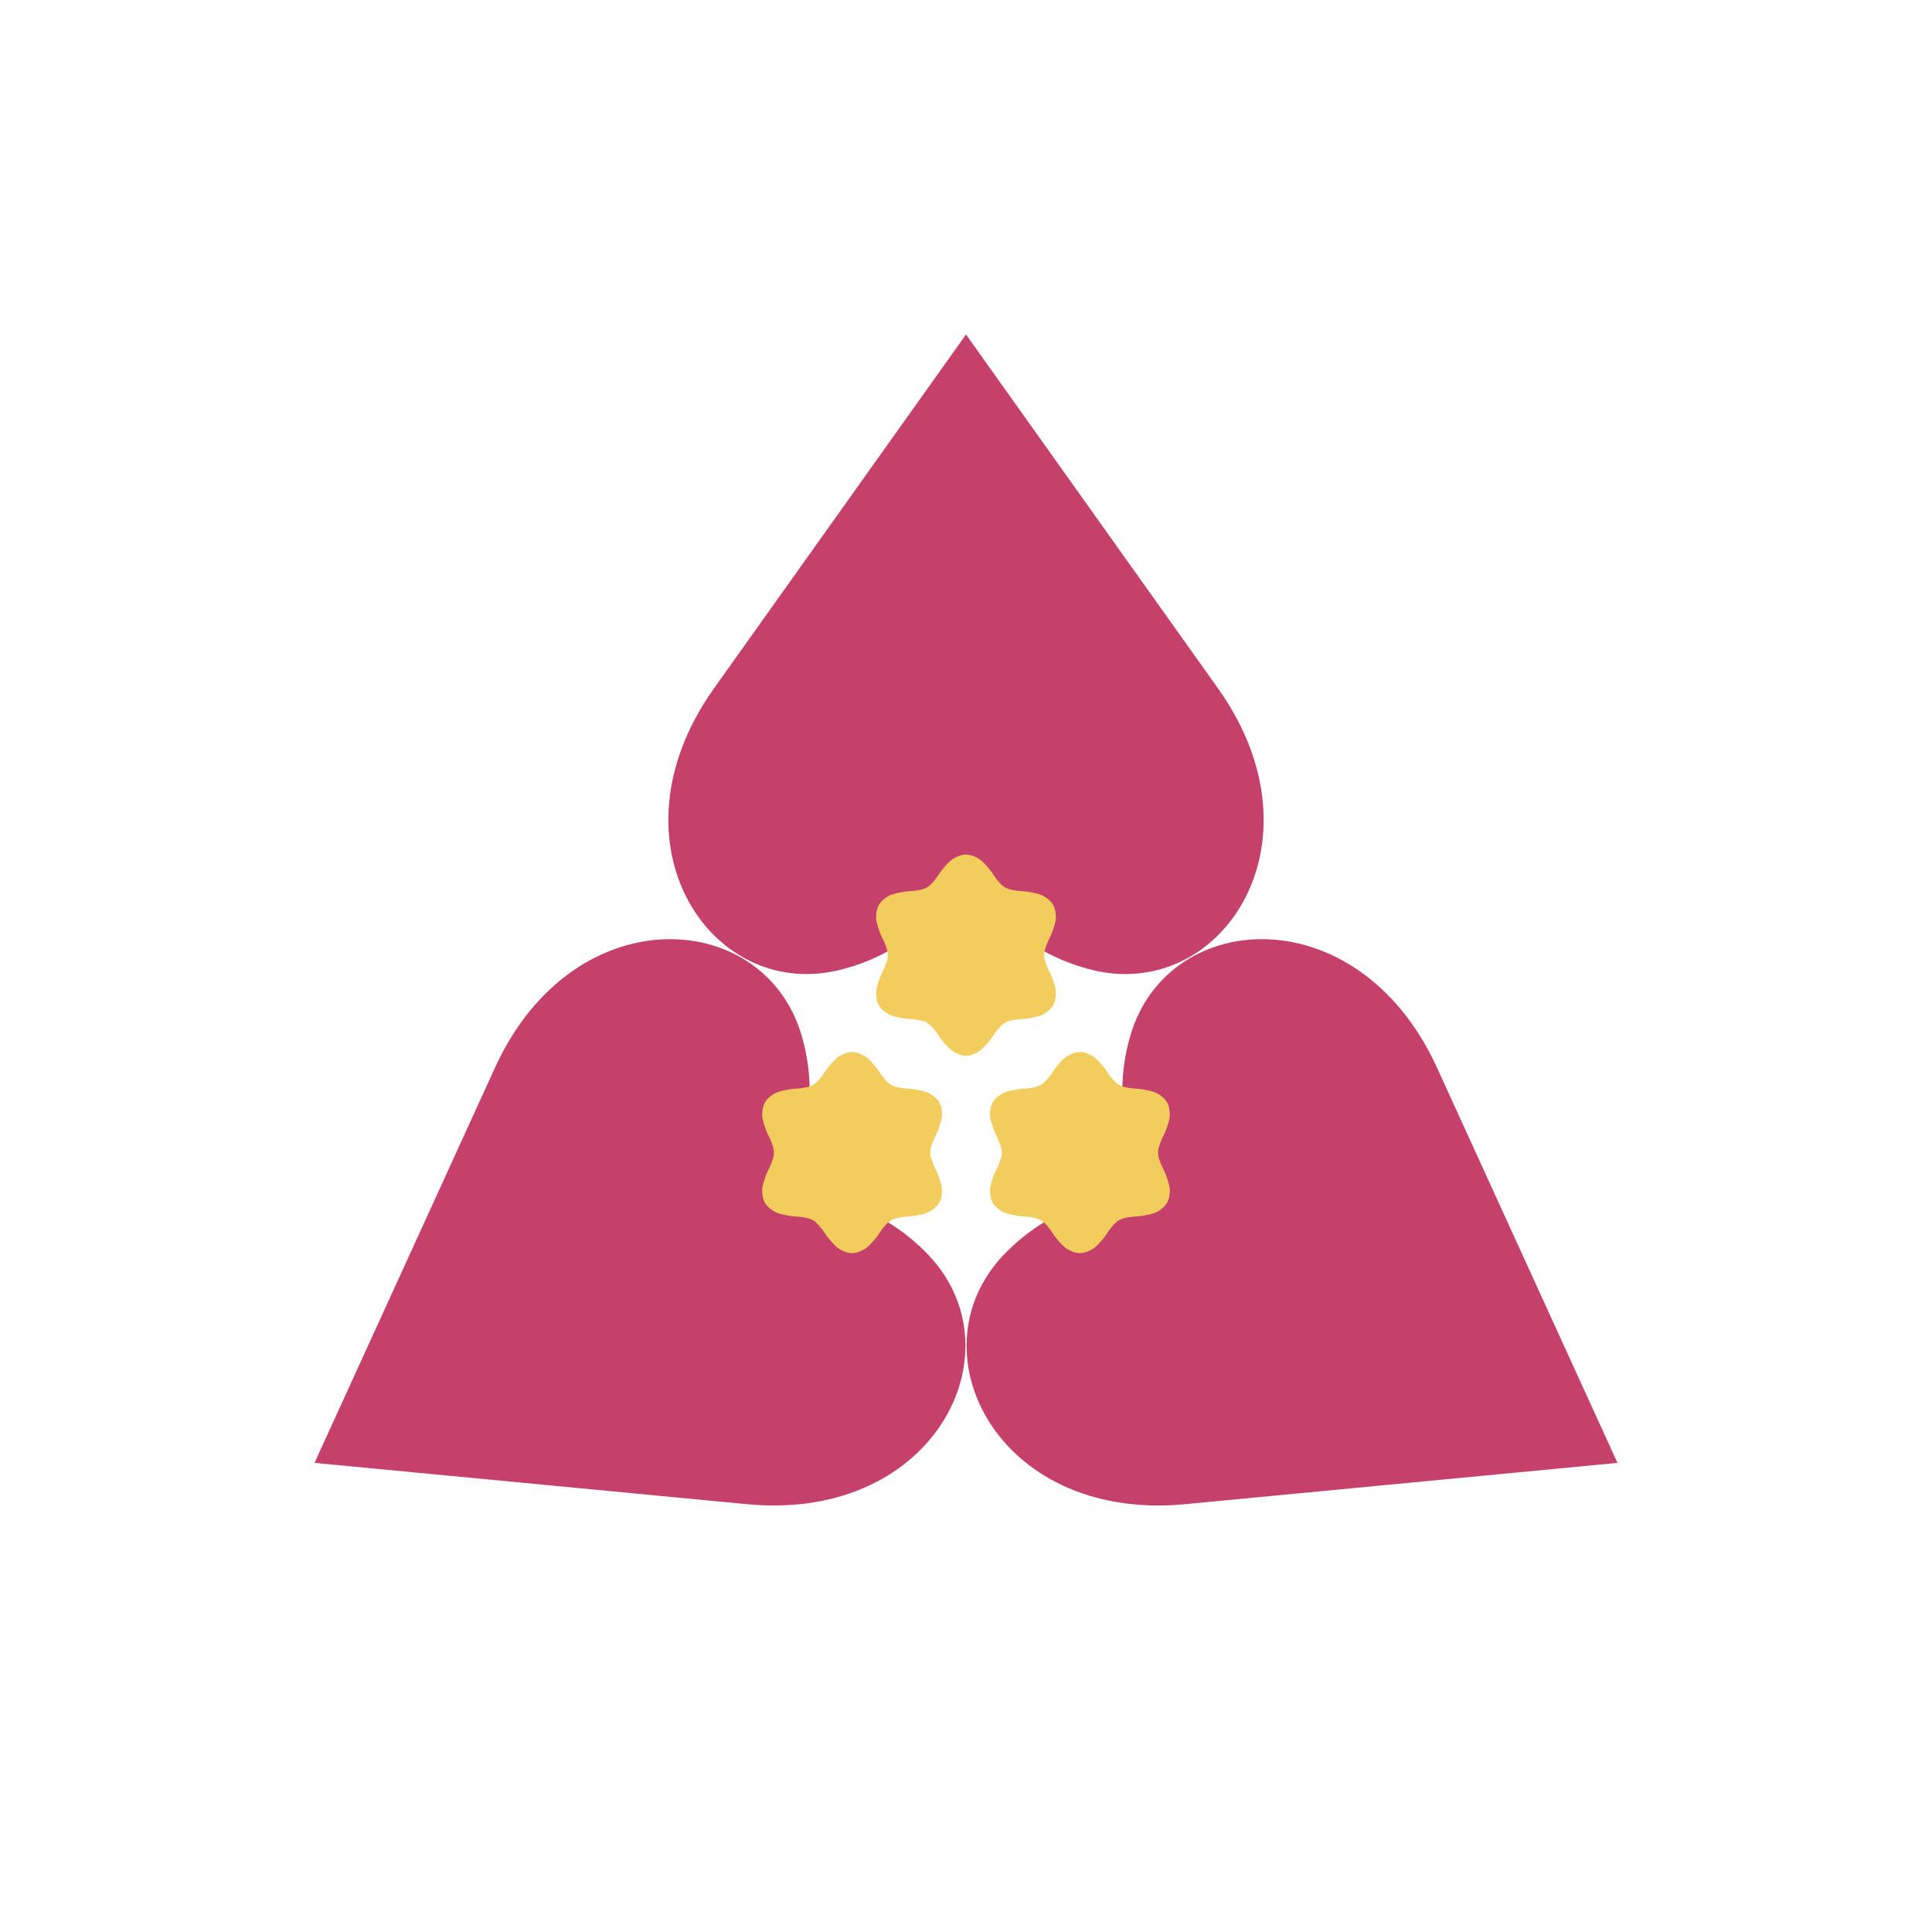
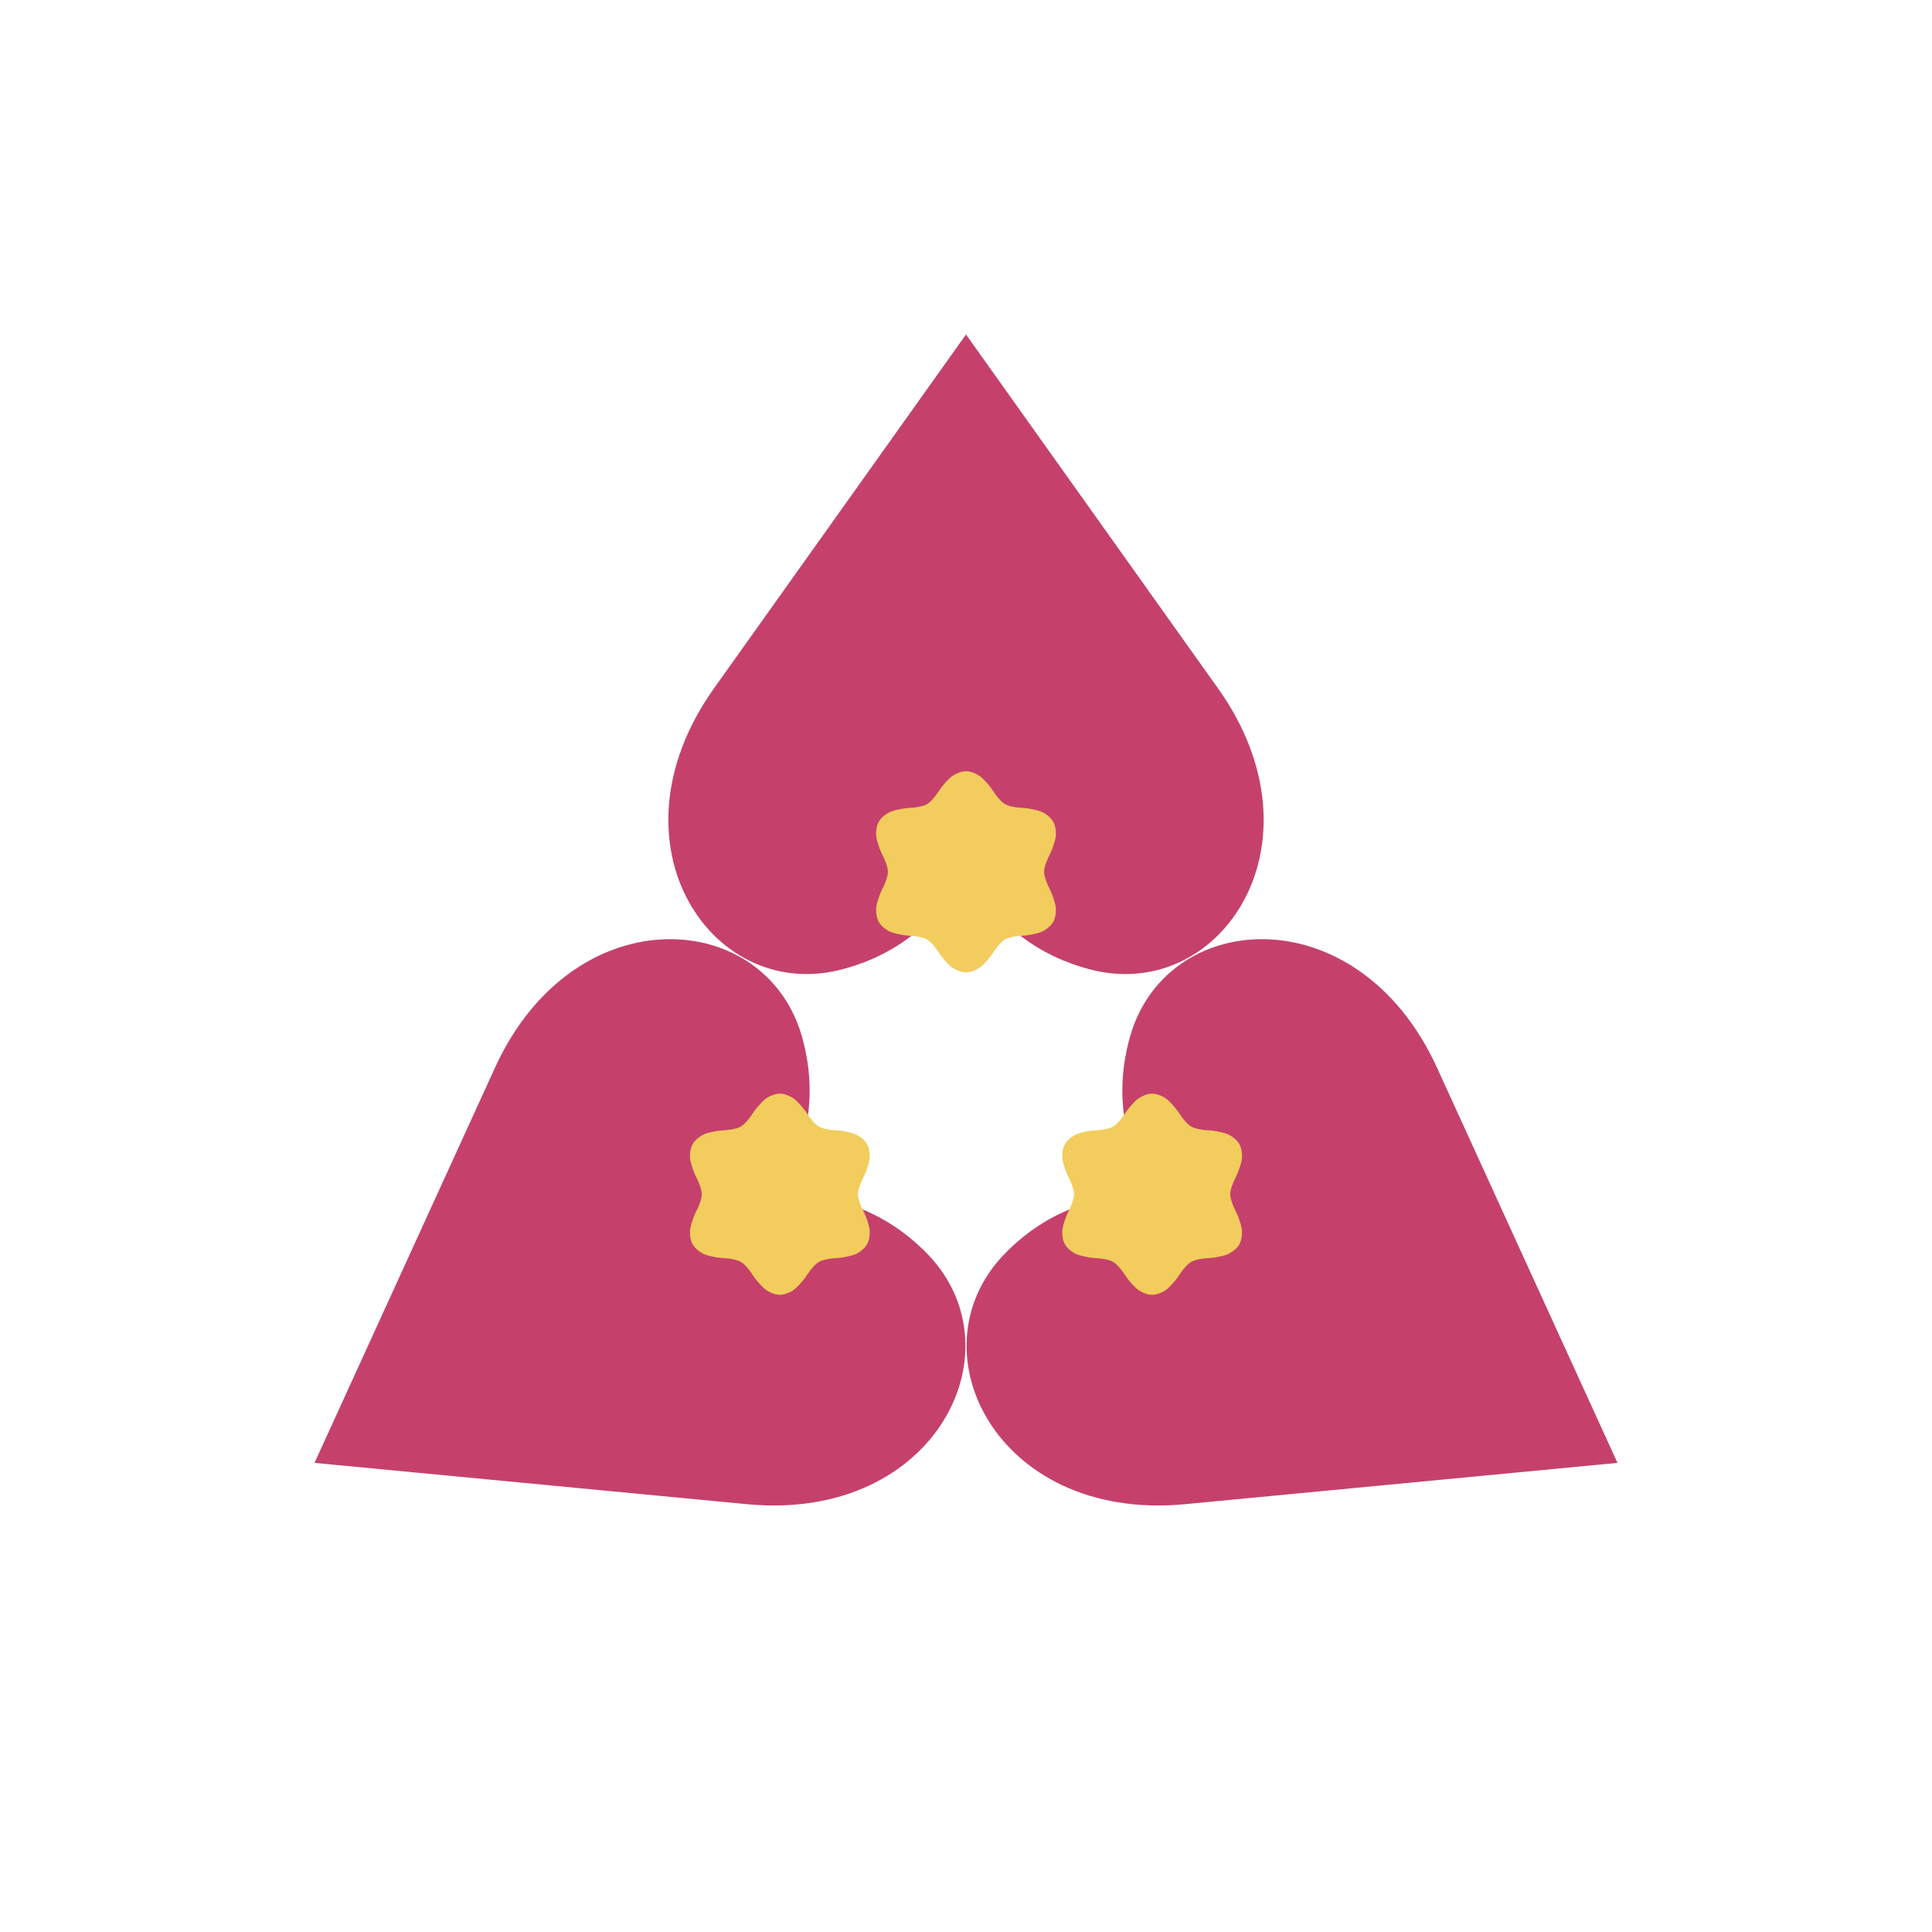
<svg xmlns="http://www.w3.org/2000/svg" viewBox="0 0 64 64" fill="none" role="img" aria-label="向外开花">
  <g transform="translate(32 36) scale(0.89) translate(-32 -36)">
-     <g transform="rotate(0 32 36)">
-       <g transform="translate(0 -3) rotate(0 32 29)">
-         <path d="M32 11 L41.4 24.2 C45.5 30 41.4 36 36.5 34.6 Q33.6 33.8 32 31 Q30.4 33.8 27.5 34.6 C22.6 36 18.5 30 22.6 24.2 Z" fill="#C5416B" />
-       </g>
+     <g transform="rotate(0 32 36) translate(0 -3) rotate(0 32 29)">
+       <path d="M32 11 L41.4 24.2 C45.5 30 41.4 36 36.5 34.6 Q33.6 33.8 32 31 Q30.4 33.8 27.5 34.6 C22.6 36 18.5 30 22.6 24.2 Z" fill="#C5416B" />
    </g>
-     <g transform="rotate(120 32 36)">
-       <g transform="translate(0 -3) rotate(0 32 29)">
-         <path d="M32 11 L41.4 24.2 C45.5 30 41.4 36 36.5 34.6 Q33.6 33.8 32 31 Q30.4 33.8 27.5 34.6 C22.6 36 18.5 30 22.6 24.2 Z" fill="#C5416B" />
-       </g>
+     <g transform="rotate(120 32 36) translate(0 -3) rotate(0 32 29)">
+       <path d="M32 11 L41.4 24.2 C45.5 30 41.4 36 36.5 34.6 Q33.6 33.8 32 31 Q30.4 33.8 27.5 34.6 C22.6 36 18.5 30 22.6 24.2 Z" fill="#C5416B" />
    </g>
-     <g transform="rotate(240 32 36)">
-       <g transform="translate(0 -3) rotate(0 32 29)">
-         <path d="M32 11 L41.4 24.2 C45.5 30 41.4 36 36.5 34.6 Q33.6 33.8 32 31 Q30.4 33.8 27.5 34.6 C22.6 36 18.5 30 22.6 24.2 Z" fill="#C5416B" />
-       </g>
+     <g transform="rotate(240 32 36) translate(0 -3) rotate(0 32 29)">
+       <path d="M32 11 L41.4 24.2 C45.5 30 41.4 36 36.5 34.6 Q33.6 33.8 32 31 Q30.4 33.8 27.5 34.6 C22.6 36 18.5 30 22.6 24.2 Z" fill="#C5416B" />
    </g>
    <g data-flower-center="bougainvillea">
-       <path d="M32 28.53C32.083 28.53 32.173 28.564 32.249 28.611C32.324 28.657 32.393 28.74 32.453 28.81C32.513 28.879 32.558 28.966 32.61 29.027C32.662 29.088 32.705 29.14 32.765 29.175C32.825 29.21 32.892 29.221 32.971 29.235C33.049 29.25 33.147 29.245 33.237 29.263C33.328 29.28 33.434 29.298 33.512 29.34C33.59 29.382 33.665 29.443 33.706 29.515C33.748 29.587 33.763 29.682 33.761 29.771C33.758 29.86 33.72 29.96 33.69 30.047C33.66 30.134 33.608 30.216 33.581 30.292C33.554 30.367 33.53 30.431 33.53 30.5C33.53 30.569 33.554 30.633 33.581 30.708C33.608 30.784 33.66 30.866 33.69 30.953C33.72 31.04 33.758 31.14 33.761 31.229C33.763 31.318 33.748 31.413 33.706 31.485C33.665 31.557 33.59 31.618 33.512 31.66C33.434 31.702 33.328 31.72 33.237 31.737C33.147 31.755 33.049 31.75 32.971 31.765C32.892 31.779 32.825 31.79 32.765 31.825C32.705 31.86 32.662 31.912 32.61 31.973C32.558 32.034 32.513 32.121 32.453 32.19C32.393 32.26 32.324 32.343 32.249 32.389C32.173 32.436 32.083 32.47 32 32.47C31.917 32.47 31.827 32.436 31.751 32.389C31.676 32.343 31.607 32.26 31.547 32.19C31.487 32.121 31.442 32.034 31.39 31.973C31.338 31.912 31.295 31.86 31.235 31.825C31.175 31.79 31.108 31.779 31.029 31.765C30.951 31.75 30.853 31.755 30.763 31.737C30.672 31.72 30.566 31.702 30.488 31.66C30.41 31.618 30.335 31.557 30.294 31.485C30.253 31.413 30.237 31.318 30.239 31.229C30.242 31.14 30.28 31.04 30.31 30.953C30.34 30.866 30.392 30.784 30.419 30.708C30.446 30.633 30.47 30.569 30.47 30.5C30.47 30.431 30.446 30.367 30.419 30.292C30.392 30.216 30.34 30.134 30.31 30.047C30.28 29.96 30.242 29.86 30.239 29.771C30.237 29.682 30.253 29.587 30.294 29.515C30.335 29.443 30.41 29.382 30.488 29.34C30.566 29.298 30.672 29.28 30.763 29.263C30.853 29.245 30.951 29.25 31.029 29.235C31.108 29.221 31.175 29.21 31.235 29.175C31.295 29.14 31.338 29.088 31.39 29.027C31.442 28.966 31.487 28.879 31.547 28.81C31.607 28.74 31.676 28.657 31.751 28.611C31.827 28.564 31.917 28.53 32 28.53Z" transform="translate(32 31.1) scale(1.9) translate(-32 -30.5)" fill="#F2CD5D" />
-       <path d="M32 28.53C32.083 28.53 32.173 28.564 32.249 28.611C32.324 28.657 32.393 28.74 32.453 28.81C32.513 28.879 32.558 28.966 32.61 29.027C32.662 29.088 32.705 29.14 32.765 29.175C32.825 29.21 32.892 29.221 32.971 29.235C33.049 29.25 33.147 29.245 33.237 29.263C33.328 29.28 33.434 29.298 33.512 29.34C33.59 29.382 33.665 29.443 33.706 29.515C33.748 29.587 33.763 29.682 33.761 29.771C33.758 29.86 33.72 29.96 33.69 30.047C33.66 30.134 33.608 30.216 33.581 30.292C33.554 30.367 33.53 30.431 33.53 30.5C33.53 30.569 33.554 30.633 33.581 30.708C33.608 30.784 33.66 30.866 33.69 30.953C33.72 31.04 33.758 31.14 33.761 31.229C33.763 31.318 33.748 31.413 33.706 31.485C33.665 31.557 33.59 31.618 33.512 31.66C33.434 31.702 33.328 31.72 33.237 31.737C33.147 31.755 33.049 31.75 32.971 31.765C32.892 31.779 32.825 31.79 32.765 31.825C32.705 31.86 32.662 31.912 32.61 31.973C32.558 32.034 32.513 32.121 32.453 32.19C32.393 32.26 32.324 32.343 32.249 32.389C32.173 32.436 32.083 32.47 32 32.47C31.917 32.47 31.827 32.436 31.751 32.389C31.676 32.343 31.607 32.26 31.547 32.19C31.487 32.121 31.442 32.034 31.39 31.973C31.338 31.912 31.295 31.86 31.235 31.825C31.175 31.79 31.108 31.779 31.029 31.765C30.951 31.75 30.853 31.755 30.763 31.737C30.672 31.72 30.566 31.702 30.488 31.66C30.41 31.618 30.335 31.557 30.294 31.485C30.253 31.413 30.237 31.318 30.239 31.229C30.242 31.14 30.28 31.04 30.31 30.953C30.34 30.866 30.392 30.784 30.419 30.708C30.446 30.633 30.47 30.569 30.47 30.5C30.47 30.431 30.446 30.367 30.419 30.292C30.392 30.216 30.34 30.134 30.31 30.047C30.28 29.96 30.242 29.86 30.239 29.771C30.237 29.682 30.253 29.587 30.294 29.515C30.335 29.443 30.41 29.382 30.488 29.34C30.566 29.298 30.672 29.28 30.763 29.263C30.853 29.245 30.951 29.25 31.029 29.235C31.108 29.221 31.175 29.21 31.235 29.175C31.295 29.14 31.338 29.088 31.39 29.027C31.442 28.966 31.487 28.879 31.547 28.81C31.607 28.74 31.676 28.657 31.751 28.611C31.827 28.564 31.917 28.53 32 28.53Z" transform="translate(27.76 38.45) scale(1.9) translate(-32 -30.5)" fill="#F2CD5D" />
-       <path d="M32 28.53C32.083 28.53 32.173 28.564 32.249 28.611C32.324 28.657 32.393 28.74 32.453 28.81C32.513 28.879 32.558 28.966 32.61 29.027C32.662 29.088 32.705 29.14 32.765 29.175C32.825 29.21 32.892 29.221 32.971 29.235C33.049 29.25 33.147 29.245 33.237 29.263C33.328 29.28 33.434 29.298 33.512 29.34C33.59 29.382 33.665 29.443 33.706 29.515C33.748 29.587 33.763 29.682 33.761 29.771C33.758 29.86 33.72 29.96 33.69 30.047C33.66 30.134 33.608 30.216 33.581 30.292C33.554 30.367 33.53 30.431 33.53 30.5C33.53 30.569 33.554 30.633 33.581 30.708C33.608 30.784 33.66 30.866 33.69 30.953C33.72 31.04 33.758 31.14 33.761 31.229C33.763 31.318 33.748 31.413 33.706 31.485C33.665 31.557 33.59 31.618 33.512 31.66C33.434 31.702 33.328 31.72 33.237 31.737C33.147 31.755 33.049 31.75 32.971 31.765C32.892 31.779 32.825 31.79 32.765 31.825C32.705 31.86 32.662 31.912 32.61 31.973C32.558 32.034 32.513 32.121 32.453 32.19C32.393 32.26 32.324 32.343 32.249 32.389C32.173 32.436 32.083 32.47 32 32.47C31.917 32.47 31.827 32.436 31.751 32.389C31.676 32.343 31.607 32.26 31.547 32.19C31.487 32.121 31.442 32.034 31.39 31.973C31.338 31.912 31.295 31.86 31.235 31.825C31.175 31.79 31.108 31.779 31.029 31.765C30.951 31.75 30.853 31.755 30.763 31.737C30.672 31.72 30.566 31.702 30.488 31.66C30.41 31.618 30.335 31.557 30.294 31.485C30.253 31.413 30.237 31.318 30.239 31.229C30.242 31.14 30.28 31.04 30.31 30.953C30.34 30.866 30.392 30.784 30.419 30.708C30.446 30.633 30.47 30.569 30.47 30.5C30.47 30.431 30.446 30.367 30.419 30.292C30.392 30.216 30.34 30.134 30.31 30.047C30.28 29.96 30.242 29.86 30.239 29.771C30.237 29.682 30.253 29.587 30.294 29.515C30.335 29.443 30.41 29.382 30.488 29.34C30.566 29.298 30.672 29.28 30.763 29.263C30.853 29.245 30.951 29.25 31.029 29.235C31.108 29.221 31.175 29.21 31.235 29.175C31.295 29.14 31.338 29.088 31.39 29.027C31.442 28.966 31.487 28.879 31.547 28.81C31.607 28.74 31.676 28.657 31.751 28.611C31.827 28.564 31.917 28.53 32 28.53Z" transform="translate(36.24 38.45) scale(1.9) translate(-32 -30.5)" fill="#F2CD5D" />
+       <g transform="rotate(0 32 36) translate(0 -3) rotate(0 32 29)">
+         <path d="M32 28.53C32.083 28.53 32.173 28.564 32.249 28.611C32.324 28.657 32.393 28.74 32.453 28.81C32.513 28.879 32.558 28.966 32.61 29.027C32.662 29.088 32.705 29.14 32.765 29.175C32.825 29.21 32.892 29.221 32.971 29.235C33.049 29.25 33.147 29.245 33.237 29.263C33.328 29.28 33.434 29.298 33.512 29.34C33.59 29.382 33.665 29.443 33.706 29.515C33.748 29.587 33.763 29.682 33.761 29.771C33.758 29.86 33.72 29.96 33.69 30.047C33.66 30.134 33.608 30.216 33.581 30.292C33.554 30.367 33.53 30.431 33.53 30.5C33.53 30.569 33.554 30.633 33.581 30.708C33.608 30.784 33.66 30.866 33.69 30.953C33.72 31.04 33.758 31.14 33.761 31.229C33.763 31.318 33.748 31.413 33.706 31.485C33.665 31.557 33.59 31.618 33.512 31.66C33.434 31.702 33.328 31.72 33.237 31.737C33.147 31.755 33.049 31.75 32.971 31.765C32.892 31.779 32.825 31.79 32.765 31.825C32.705 31.86 32.662 31.912 32.61 31.973C32.558 32.034 32.513 32.121 32.453 32.19C32.393 32.26 32.324 32.343 32.249 32.389C32.173 32.436 32.083 32.47 32 32.47C31.917 32.47 31.827 32.436 31.751 32.389C31.676 32.343 31.607 32.26 31.547 32.19C31.487 32.121 31.442 32.034 31.39 31.973C31.338 31.912 31.295 31.86 31.235 31.825C31.175 31.79 31.108 31.779 31.029 31.765C30.951 31.75 30.853 31.755 30.763 31.737C30.672 31.72 30.566 31.702 30.488 31.66C30.41 31.618 30.335 31.557 30.294 31.485C30.253 31.413 30.237 31.318 30.239 31.229C30.242 31.14 30.28 31.04 30.31 30.953C30.34 30.866 30.392 30.784 30.419 30.708C30.446 30.633 30.47 30.569 30.47 30.5C30.47 30.431 30.446 30.367 30.419 30.292C30.392 30.216 30.34 30.134 30.31 30.047C30.28 29.96 30.242 29.86 30.239 29.771C30.237 29.682 30.253 29.587 30.294 29.515C30.335 29.443 30.41 29.382 30.488 29.34C30.566 29.298 30.672 29.28 30.763 29.263C30.853 29.245 30.951 29.25 31.029 29.235C31.108 29.221 31.175 29.21 31.235 29.175C31.295 29.14 31.338 29.088 31.39 29.027C31.442 28.966 31.487 28.879 31.547 28.81C31.607 28.74 31.676 28.657 31.751 28.611C31.827 28.564 31.917 28.53 32 28.53Z" transform="translate(32 31) scale(1.9) translate(-32 -30.5)" fill="#F2CD5D" />
+       </g>
+       <g transform="rotate(120 32 36) translate(0 -3) rotate(0 32 29)">
+         <path d="M32 28.53C32.083 28.53 32.173 28.564 32.249 28.611C32.324 28.657 32.393 28.74 32.453 28.81C32.513 28.879 32.558 28.966 32.61 29.027C32.662 29.088 32.705 29.14 32.765 29.175C32.825 29.21 32.892 29.221 32.971 29.235C33.049 29.25 33.147 29.245 33.237 29.263C33.328 29.28 33.434 29.298 33.512 29.34C33.59 29.382 33.665 29.443 33.706 29.515C33.748 29.587 33.763 29.682 33.761 29.771C33.758 29.86 33.72 29.96 33.69 30.047C33.66 30.134 33.608 30.216 33.581 30.292C33.554 30.367 33.53 30.431 33.53 30.5C33.53 30.569 33.554 30.633 33.581 30.708C33.608 30.784 33.66 30.866 33.69 30.953C33.72 31.04 33.758 31.14 33.761 31.229C33.763 31.318 33.748 31.413 33.706 31.485C33.665 31.557 33.59 31.618 33.512 31.66C33.434 31.702 33.328 31.72 33.237 31.737C33.147 31.755 33.049 31.75 32.971 31.765C32.892 31.779 32.825 31.79 32.765 31.825C32.705 31.86 32.662 31.912 32.61 31.973C32.558 32.034 32.513 32.121 32.453 32.19C32.393 32.26 32.324 32.343 32.249 32.389C32.173 32.436 32.083 32.47 32 32.47C31.917 32.47 31.827 32.436 31.751 32.389C31.676 32.343 31.607 32.26 31.547 32.19C31.487 32.121 31.442 32.034 31.39 31.973C31.338 31.912 31.295 31.86 31.235 31.825C31.175 31.79 31.108 31.779 31.029 31.765C30.951 31.75 30.853 31.755 30.763 31.737C30.672 31.72 30.566 31.702 30.488 31.66C30.41 31.618 30.335 31.557 30.294 31.485C30.253 31.413 30.237 31.318 30.239 31.229C30.242 31.14 30.28 31.04 30.31 30.953C30.34 30.866 30.392 30.784 30.419 30.708C30.446 30.633 30.47 30.569 30.47 30.5C30.47 30.431 30.446 30.367 30.419 30.292C30.392 30.216 30.34 30.134 30.31 30.047C30.28 29.96 30.242 29.86 30.239 29.771C30.237 29.682 30.253 29.587 30.294 29.515C30.335 29.443 30.41 29.382 30.488 29.34C30.566 29.298 30.672 29.28 30.763 29.263C30.853 29.245 30.951 29.25 31.029 29.235C31.108 29.221 31.175 29.21 31.235 29.175C31.295 29.14 31.338 29.088 31.39 29.027C31.442 28.966 31.487 28.879 31.547 28.81C31.607 28.74 31.676 28.657 31.751 28.611C31.827 28.564 31.917 28.53 32 28.53Z" transform="translate(32 31) scale(1.9) translate(-32 -30.5)" fill="#F2CD5D" />
+       </g>
+       <g transform="rotate(240 32 36) translate(0 -3) rotate(0 32 29)">
+         <path d="M32 28.53C32.083 28.53 32.173 28.564 32.249 28.611C32.324 28.657 32.393 28.74 32.453 28.81C32.513 28.879 32.558 28.966 32.61 29.027C32.662 29.088 32.705 29.14 32.765 29.175C32.825 29.21 32.892 29.221 32.971 29.235C33.049 29.25 33.147 29.245 33.237 29.263C33.328 29.28 33.434 29.298 33.512 29.34C33.59 29.382 33.665 29.443 33.706 29.515C33.748 29.587 33.763 29.682 33.761 29.771C33.758 29.86 33.72 29.96 33.69 30.047C33.66 30.134 33.608 30.216 33.581 30.292C33.554 30.367 33.53 30.431 33.53 30.5C33.53 30.569 33.554 30.633 33.581 30.708C33.608 30.784 33.66 30.866 33.69 30.953C33.72 31.04 33.758 31.14 33.761 31.229C33.763 31.318 33.748 31.413 33.706 31.485C33.665 31.557 33.59 31.618 33.512 31.66C33.434 31.702 33.328 31.72 33.237 31.737C33.147 31.755 33.049 31.75 32.971 31.765C32.892 31.779 32.825 31.79 32.765 31.825C32.705 31.86 32.662 31.912 32.61 31.973C32.558 32.034 32.513 32.121 32.453 32.19C32.393 32.26 32.324 32.343 32.249 32.389C32.173 32.436 32.083 32.47 32 32.47C31.917 32.47 31.827 32.436 31.751 32.389C31.676 32.343 31.607 32.26 31.547 32.19C31.487 32.121 31.442 32.034 31.39 31.973C31.338 31.912 31.295 31.86 31.235 31.825C31.175 31.79 31.108 31.779 31.029 31.765C30.951 31.75 30.853 31.755 30.763 31.737C30.672 31.72 30.566 31.702 30.488 31.66C30.41 31.618 30.335 31.557 30.294 31.485C30.253 31.413 30.237 31.318 30.239 31.229C30.242 31.14 30.28 31.04 30.31 30.953C30.34 30.866 30.392 30.784 30.419 30.708C30.446 30.633 30.47 30.569 30.47 30.5C30.47 30.431 30.446 30.367 30.419 30.292C30.392 30.216 30.34 30.134 30.31 30.047C30.28 29.96 30.242 29.86 30.239 29.771C30.237 29.682 30.253 29.587 30.294 29.515C30.335 29.443 30.41 29.382 30.488 29.34C30.566 29.298 30.672 29.28 30.763 29.263C30.853 29.245 30.951 29.25 31.029 29.235C31.108 29.221 31.175 29.21 31.235 29.175C31.295 29.14 31.338 29.088 31.39 29.027C31.442 28.966 31.487 28.879 31.547 28.81C31.607 28.74 31.676 28.657 31.751 28.611C31.827 28.564 31.917 28.53 32 28.53Z" transform="translate(32 31) scale(1.9) translate(-32 -30.5)" fill="#F2CD5D" />
+       </g>
    </g>
  </g>
</svg>
